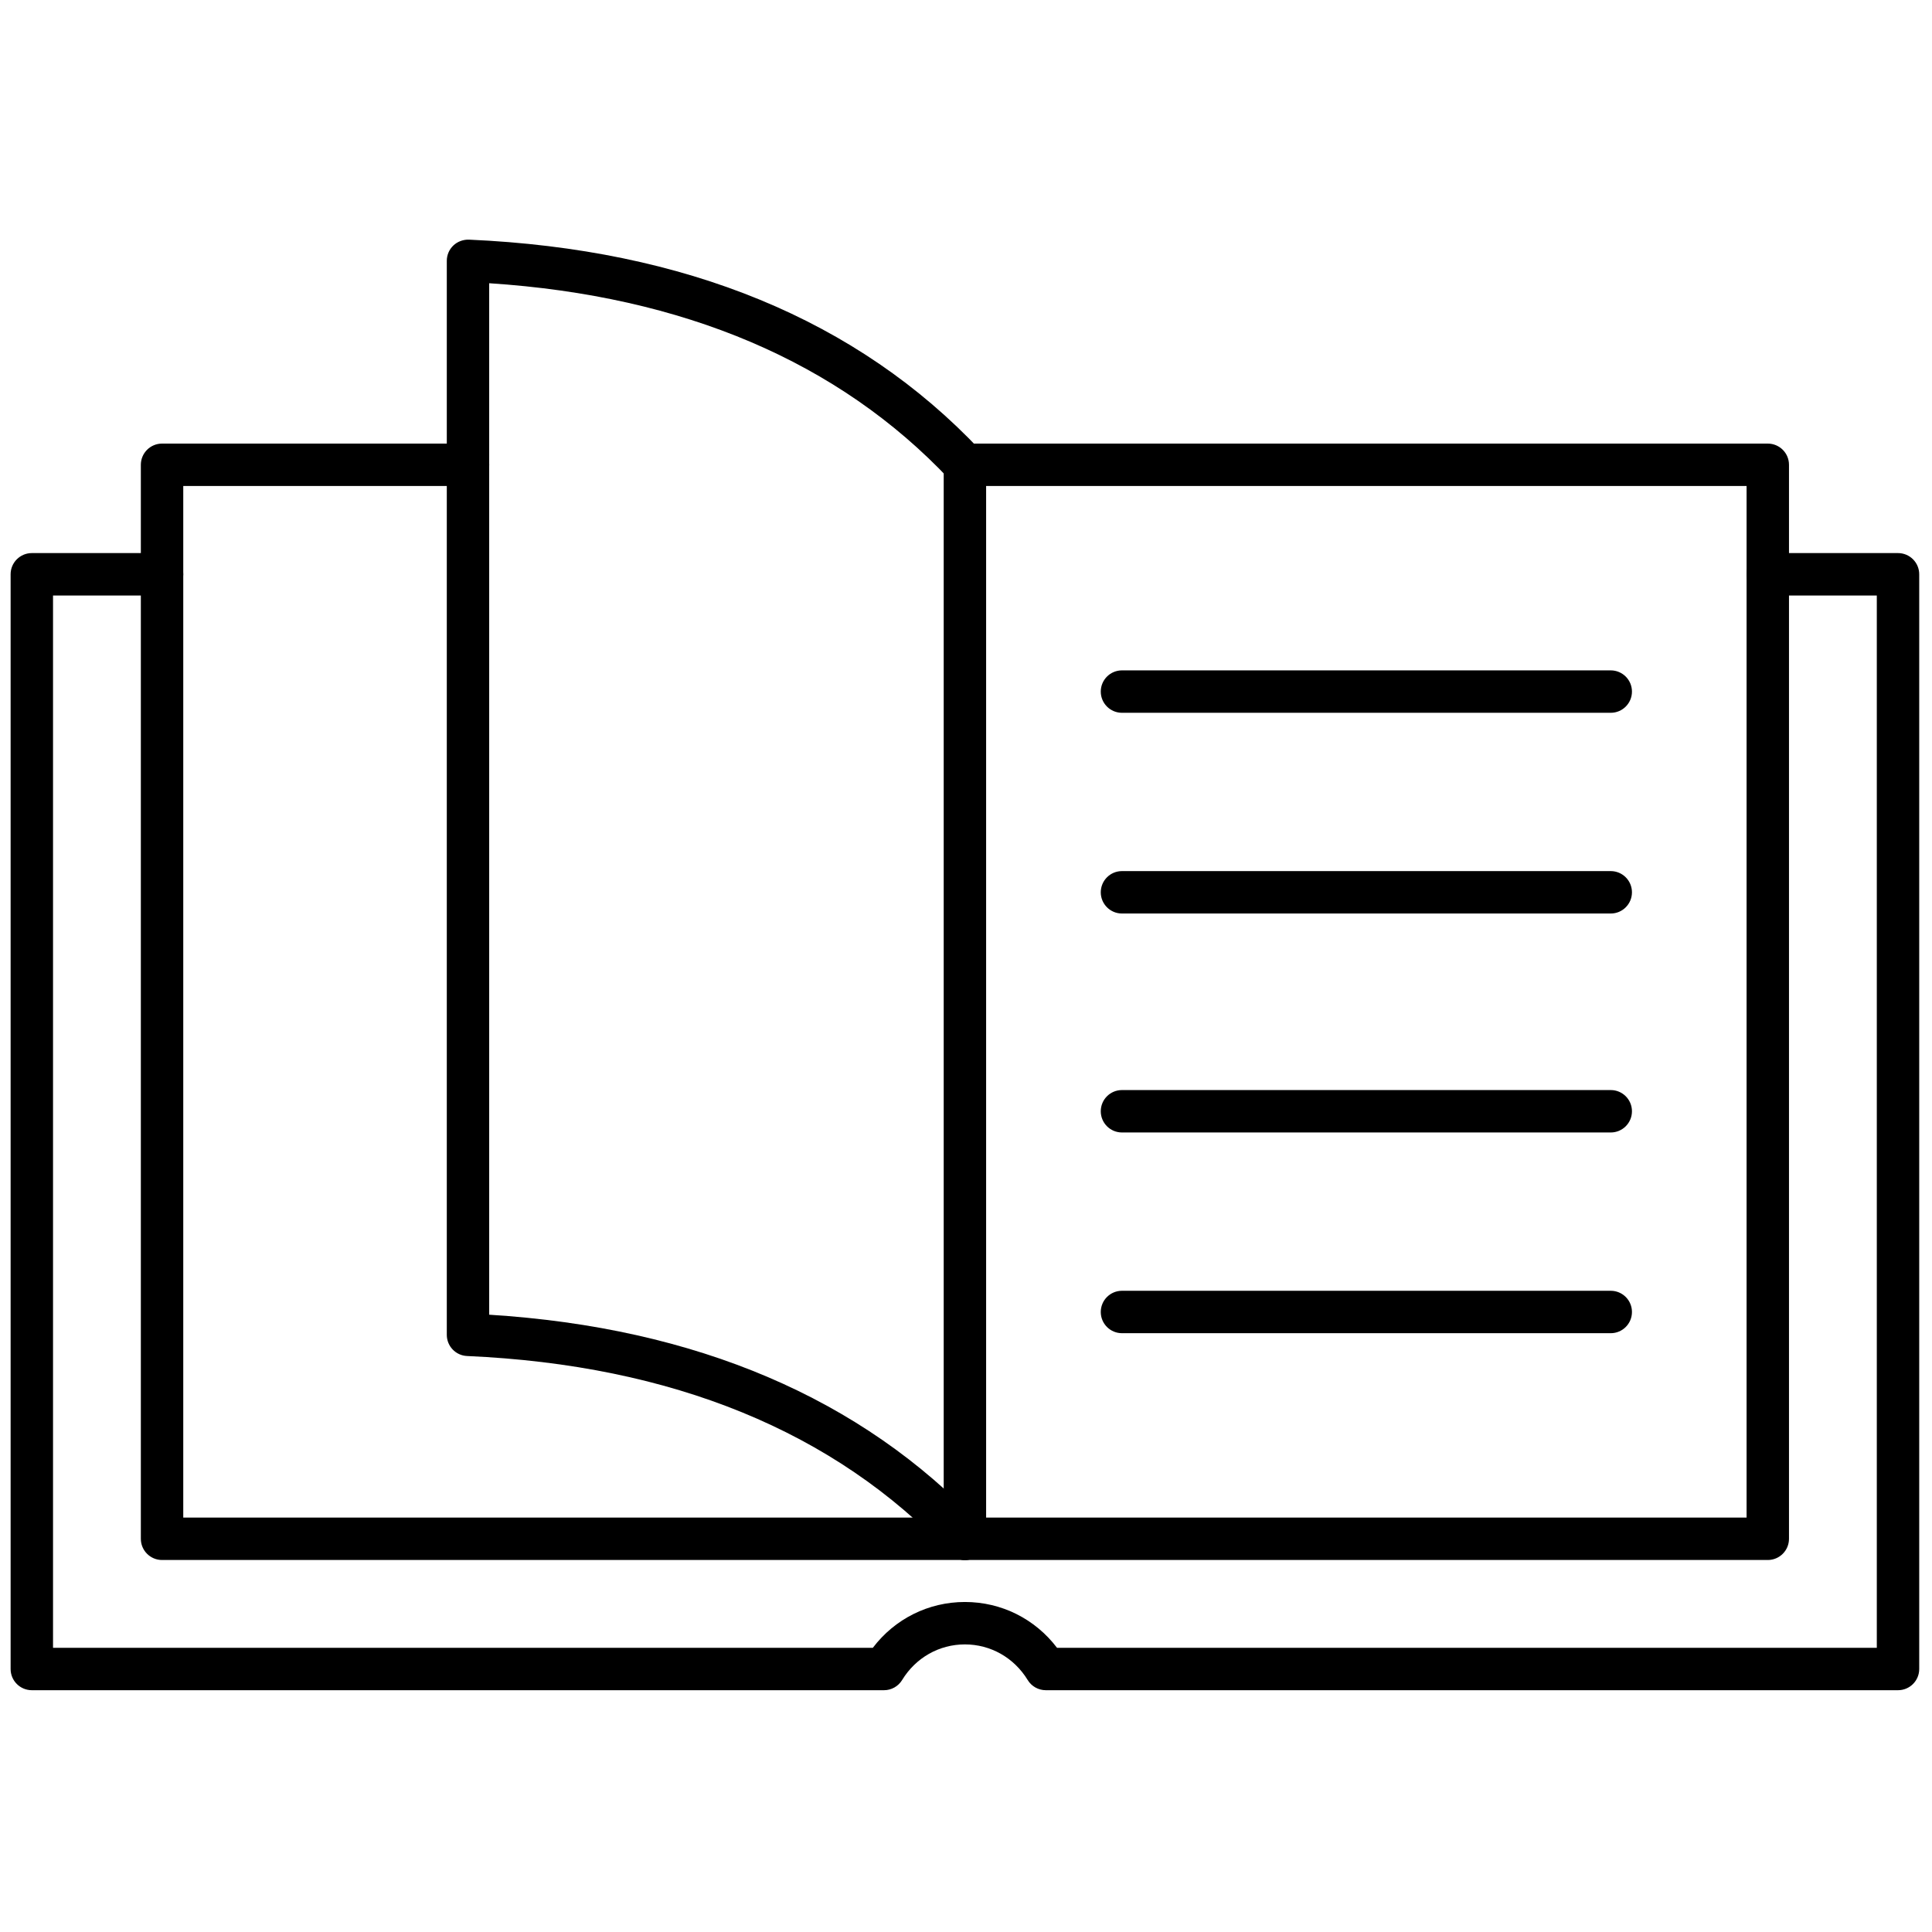
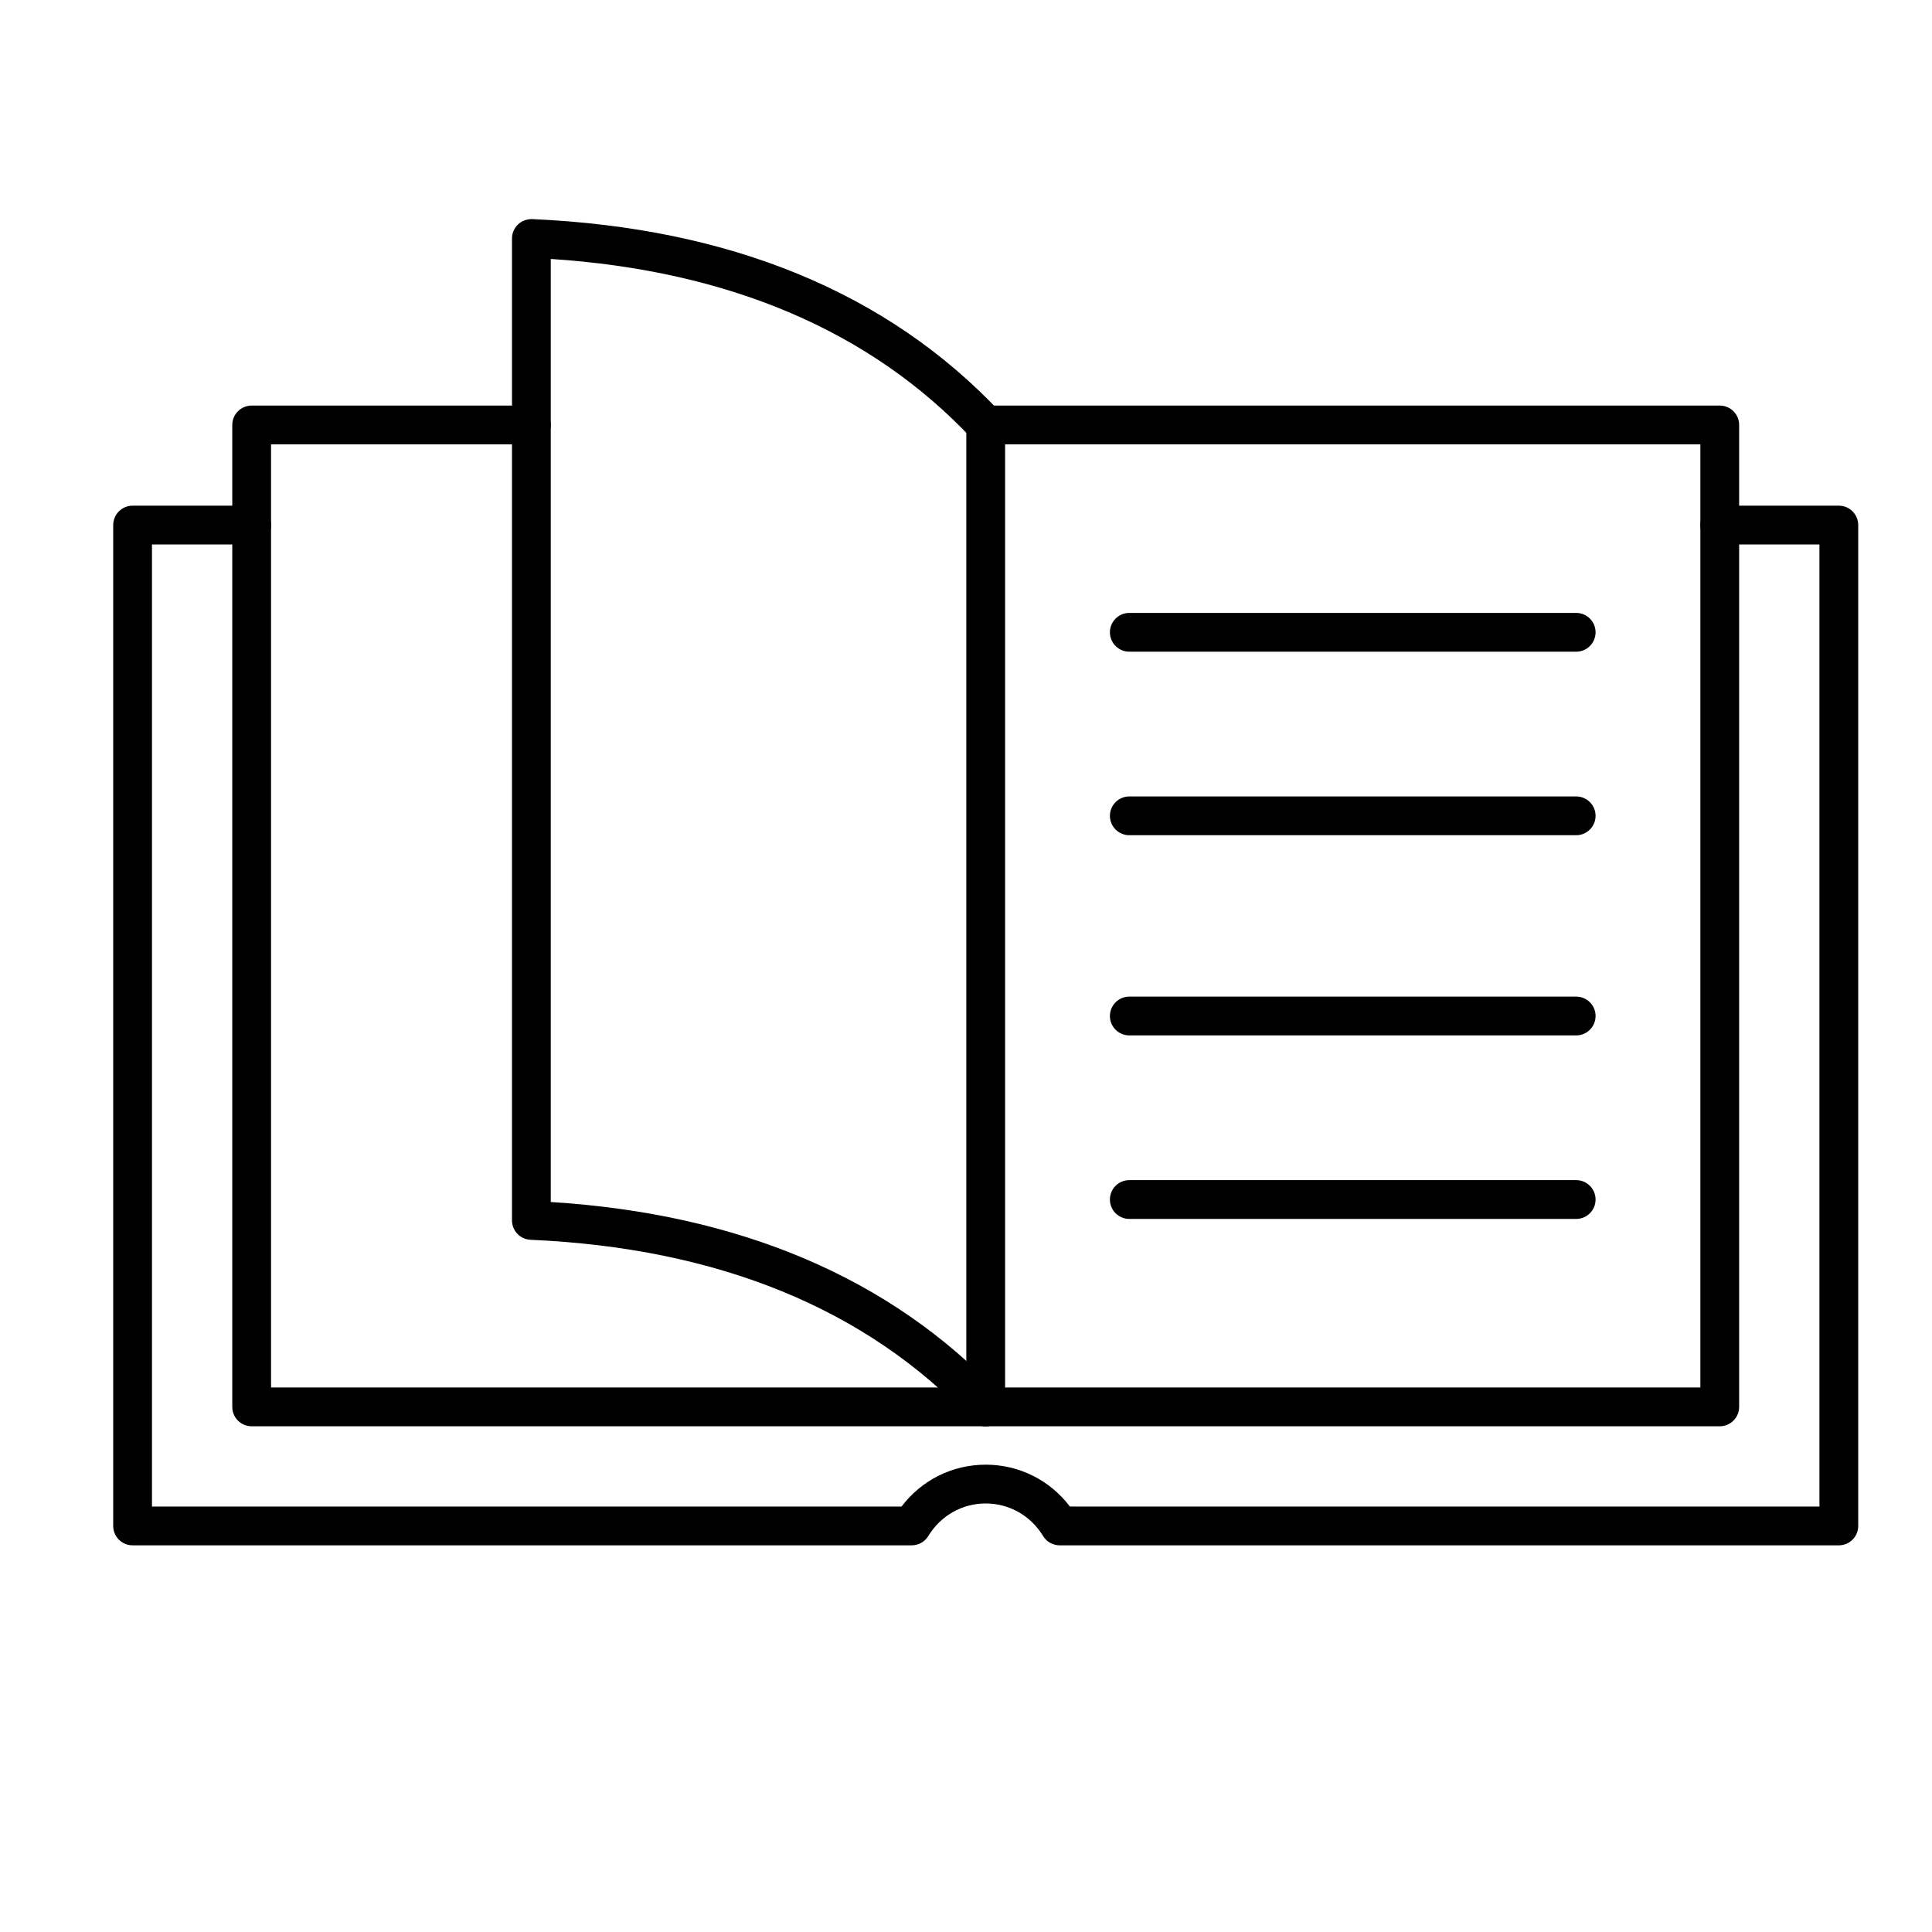
- <svg xmlns="http://www.w3.org/2000/svg" version="1.1" width="256" height="256" viewBox="0 0 256 256" xml:space="preserve">
+ <svg xmlns="http://www.w3.org/2000/svg" version="1.1" width="100" height="100" viewBox="0 0 250 280" xml:space="preserve">
  <g style="stroke: none; stroke-width: 0; stroke-dasharray: none; stroke-linecap: butt; stroke-linejoin: miter; stroke-miterlimit: 10; fill: none; fill-rule: nonzero; opacity: 1;" transform="translate(1.406593 1.406593) scale(2.81 2.81)">
    <path d="M 82.859 73.061 H 45 c -0.552 0 -1 -0.447 -1 -1 V 21.417 c 0 -0.552 0.448 -1 1 -1 h 37.859 c 0.553 0 1 0.448 1 1 V 72.06 C 83.859 72.613 83.412 73.061 82.859 73.061 z M 46 71.061 h 35.859 V 22.417 H 46 V 71.061 z" style="stroke: none; stroke-width: 1; stroke-dasharray: none; stroke-linecap: butt; stroke-linejoin: miter; stroke-miterlimit: 10; fill: rgb(0,0,0); fill-rule: nonzero; opacity: 1;" transform=" matrix(1 0 0 1 0 0) " stroke-linecap="round" />
    <path d="M 45 73.061 H 7.141 c -0.552 0 -1 -0.447 -1 -1 V 21.417 c 0 -0.552 0.448 -1 1 -1 h 14.428 c 0.552 0 1 0.448 1 1 s -0.448 1 -1 1 H 8.141 V 71.06 H 45 c 0.552 0 1 0.447 1 1 S 45.552 73.061 45 73.061 z" style="stroke: none; stroke-width: 1; stroke-dasharray: none; stroke-linecap: butt; stroke-linejoin: miter; stroke-miterlimit: 10; fill: rgb(0,0,0); fill-rule: nonzero; opacity: 1;" transform=" matrix(1 0 0 1 0 0) " stroke-linecap="round" />
    <path d="M 45 73.061 c -0.266 0 -0.531 -0.105 -0.728 -0.314 C 38.854 67 31.2 63.869 21.524 63.442 c -0.535 -0.023 -0.956 -0.464 -0.956 -0.999 V 11.799 c 0 -0.273 0.111 -0.534 0.309 -0.723 c 0.198 -0.188 0.467 -0.284 0.735 -0.276 c 10.215 0.45 18.328 3.792 24.115 9.932 c 0.379 0.402 0.36 1.035 -0.042 1.414 s -1.035 0.36 -1.414 -0.042 c -5.222 -5.54 -12.52 -8.649 -21.704 -9.249 v 48.639 c 9.766 0.612 17.554 3.934 23.159 9.881 c 0.379 0.401 0.36 1.034 -0.042 1.413 C 45.493 72.971 45.246 73.061 45 73.061 z" style="stroke: none; stroke-width: 1; stroke-dasharray: none; stroke-linecap: butt; stroke-linejoin: miter; stroke-miterlimit: 10; fill: rgb(0,0,0); fill-rule: nonzero; opacity: 1;" transform=" matrix(1 0 0 1 0 0) " stroke-linecap="round" />
    <path d="M 75.454 33.111 H 52.406 c -0.553 0 -1 -0.448 -1 -1 s 0.447 -1 1 -1 h 23.048 c 0.553 0 1 0.448 1 1 C 76.454 32.663 76.007 33.111 75.454 33.111 z" style="stroke: none; stroke-width: 1; stroke-dasharray: none; stroke-linecap: butt; stroke-linejoin: miter; stroke-miterlimit: 10; fill: rgb(0,0,0); fill-rule: nonzero; opacity: 1;" transform=" matrix(1 0 0 1 0 0) " stroke-linecap="round" />
    <path d="M 75.454 42.576 H 52.406 c -0.553 0 -1 -0.448 -1 -1 s 0.447 -1 1 -1 h 23.048 c 0.553 0 1 0.448 1 1 S 76.007 42.576 75.454 42.576 z" style="stroke: none; stroke-width: 1; stroke-dasharray: none; stroke-linecap: butt; stroke-linejoin: miter; stroke-miterlimit: 10; fill: rgb(0,0,0); fill-rule: nonzero; opacity: 1;" transform=" matrix(1 0 0 1 0 0) " stroke-linecap="round" />
    <path d="M 75.454 52.901 H 52.406 c -0.553 0 -1 -0.447 -1 -1 s 0.447 -1 1 -1 h 23.048 c 0.553 0 1 0.447 1 1 S 76.007 52.901 75.454 52.901 z" style="stroke: none; stroke-width: 1; stroke-dasharray: none; stroke-linecap: butt; stroke-linejoin: miter; stroke-miterlimit: 10; fill: rgb(0,0,0); fill-rule: nonzero; opacity: 1;" transform=" matrix(1 0 0 1 0 0) " stroke-linecap="round" />
    <path d="M 75.454 62.366 H 52.406 c -0.553 0 -1 -0.447 -1 -1 s 0.447 -1 1 -1 h 23.048 c 0.553 0 1 0.447 1 1 S 76.007 62.366 75.454 62.366 z" style="stroke: none; stroke-width: 1; stroke-dasharray: none; stroke-linecap: butt; stroke-linejoin: miter; stroke-miterlimit: 10; fill: rgb(0,0,0); fill-rule: nonzero; opacity: 1;" transform=" matrix(1 0 0 1 0 0) " stroke-linecap="round" />
    <path d="M 89 79.201 H 48.815 c -0.349 0 -0.673 -0.182 -0.854 -0.479 c -0.642 -1.053 -1.749 -1.681 -2.962 -1.681 s -2.32 0.628 -2.961 1.681 c -0.182 0.298 -0.505 0.479 -0.854 0.479 H 1 c -0.552 0 -1 -0.447 -1 -1 V 26.58 c 0 -0.552 0.448 -1 1 -1 h 6.141 c 0.552 0 1 0.448 1 1 s -0.448 1 -1 1 H 2 v 49.621 h 38.658 c 1.034 -1.362 2.619 -2.16 4.342 -2.16 c 1.724 0 3.309 0.798 4.343 2.16 H 88 V 27.58 h -5.141 c -0.553 0 -1 -0.448 -1 -1 s 0.447 -1 1 -1 H 89 c 0.553 0 1 0.448 1 1 v 51.621 C 90 78.754 89.553 79.201 89 79.201 z" style="stroke: none; stroke-width: 1; stroke-dasharray: none; stroke-linecap: butt; stroke-linejoin: miter; stroke-miterlimit: 10; fill: rgb(0,0,0); fill-rule: nonzero; opacity: 1;" transform=" matrix(1 0 0 1 0 0) " stroke-linecap="round" />
  </g>
</svg>
